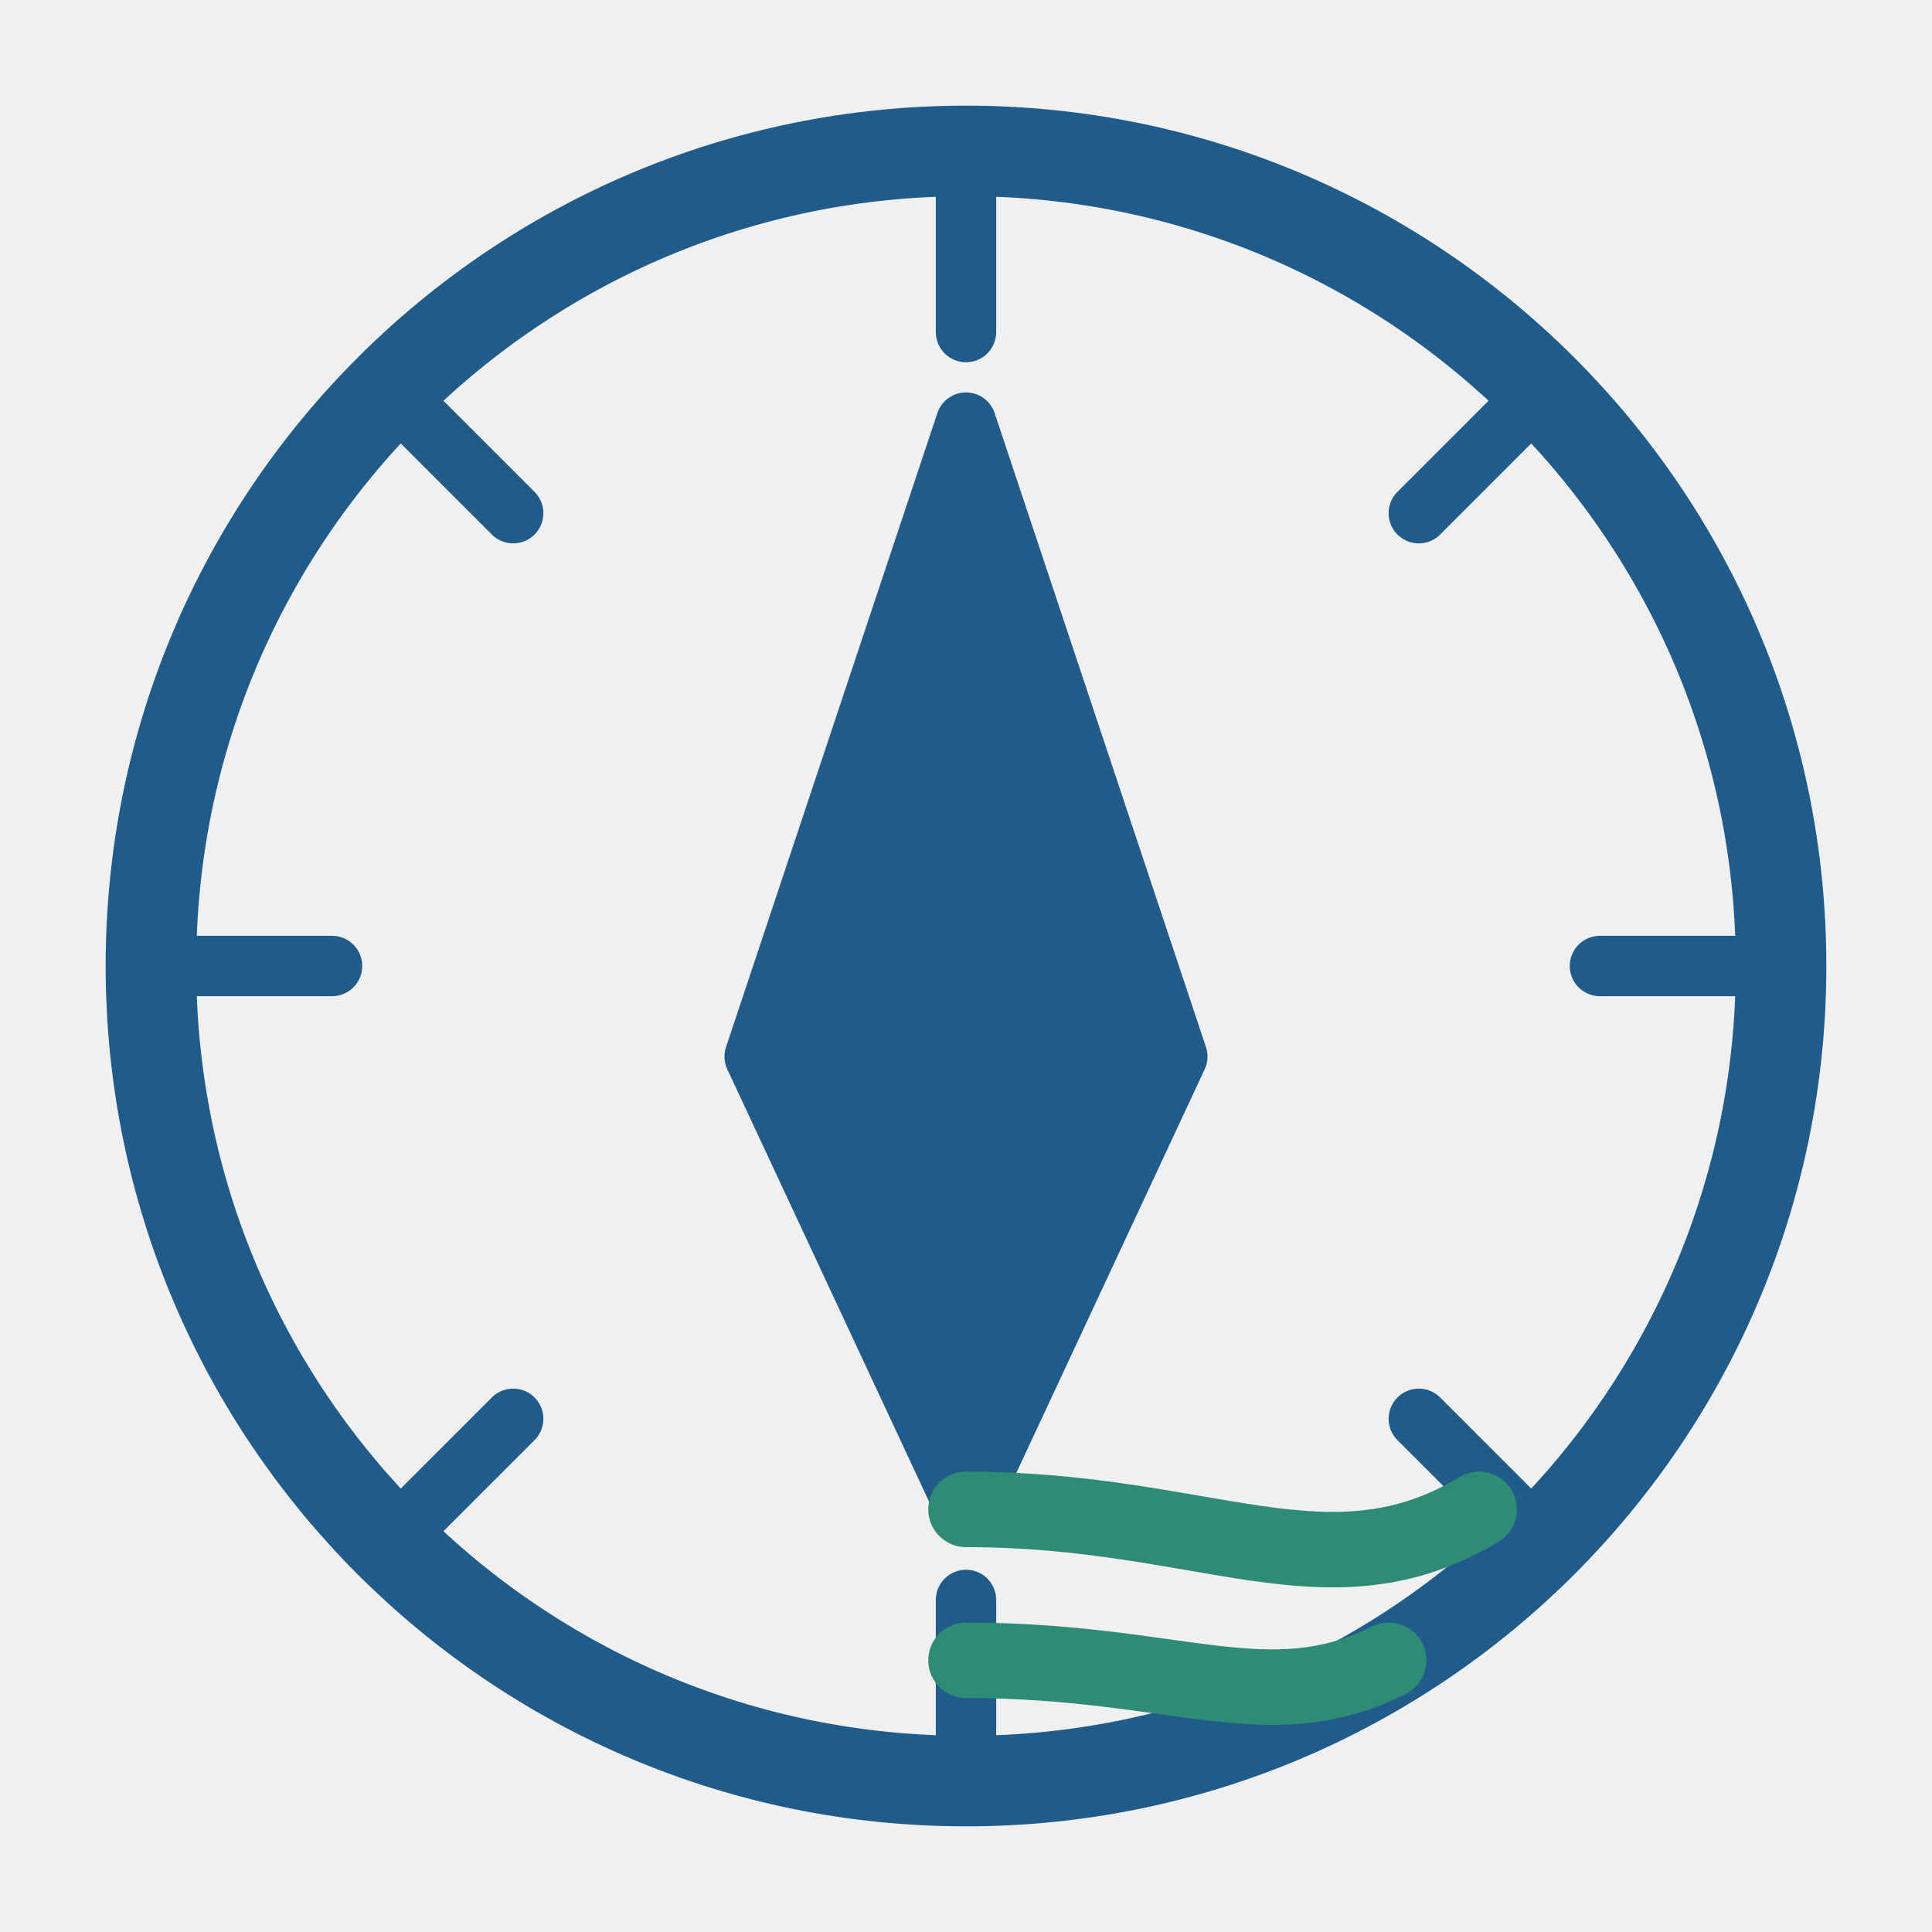
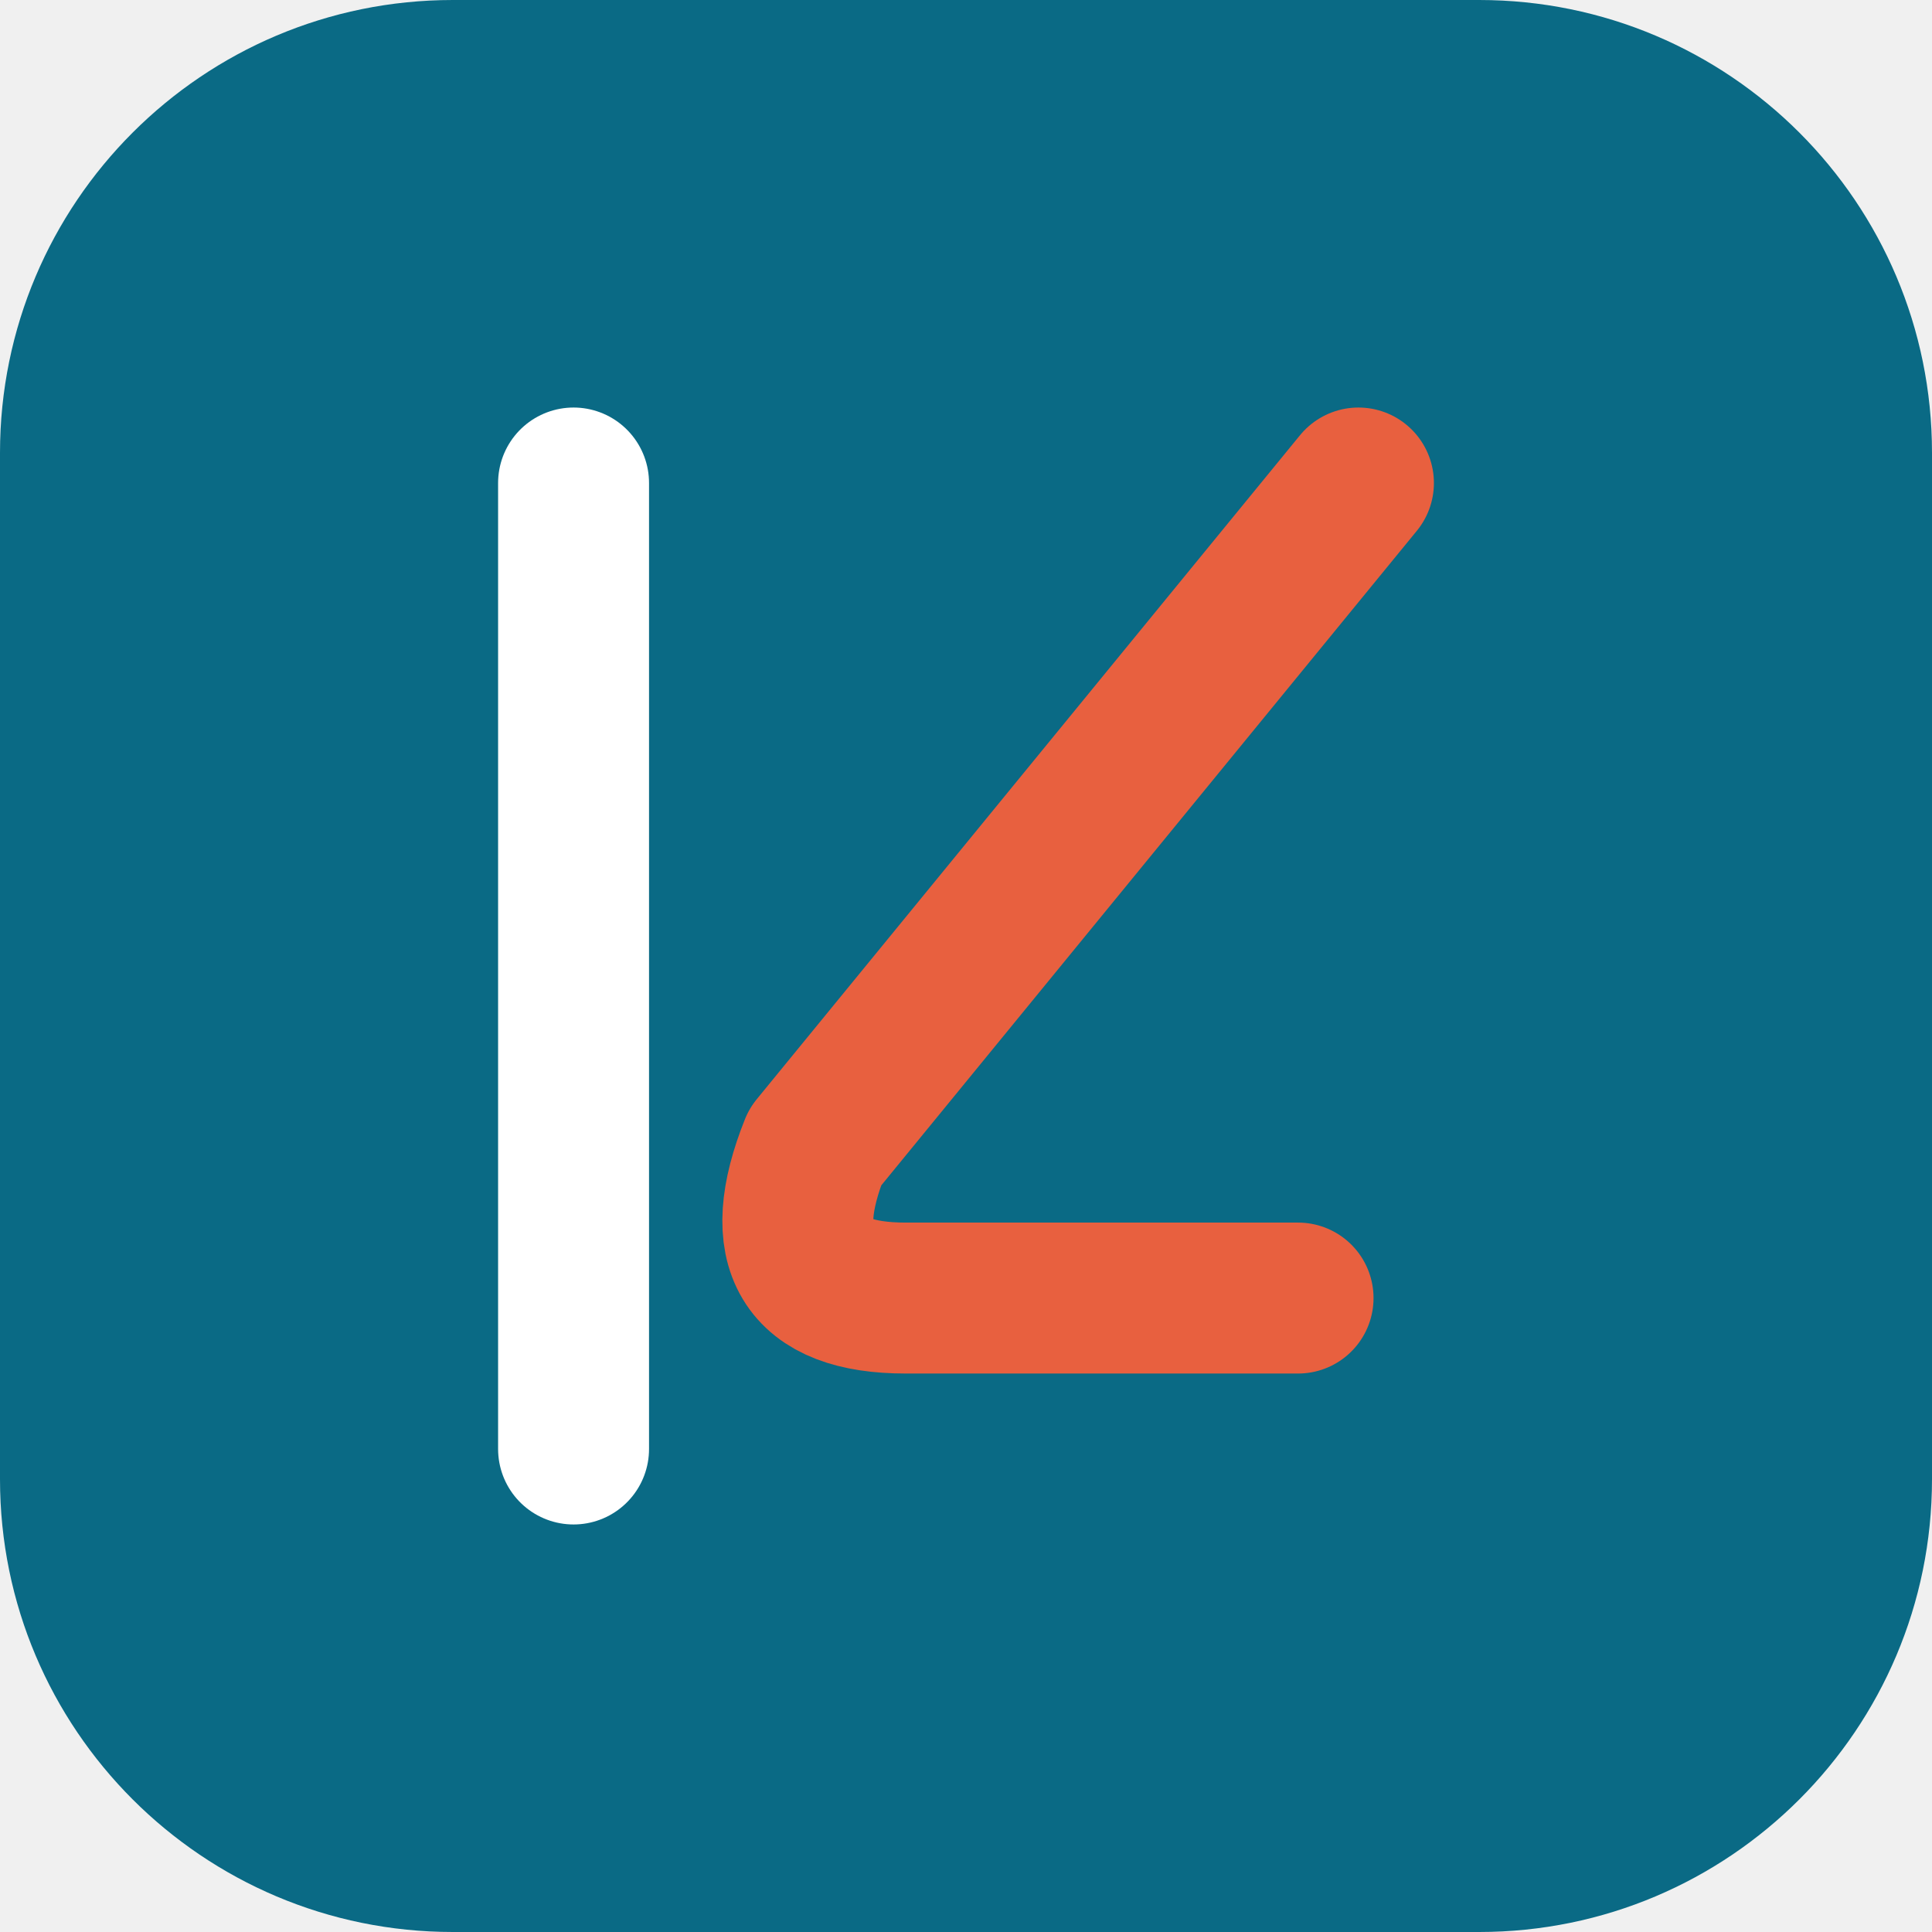
- <svg xmlns="http://www.w3.org/2000/svg" viewBox="0 0 64 64" role="img" aria-label="냄새 나침반 로고">
-   <g fill="none" stroke="#1F5C8B" stroke-linecap="round" stroke-linejoin="round">
-     <circle cx="32" cy="32" r="27" stroke-width="3" />
-     <path d="M32 5v6M32 53v6M5 32h6M53 32h6M13 13l4 4M47 47l4 4M51 13l-4 4M17 47l-4 4" stroke-width="2" />
-     <path d="M32 14l7 21-7 15-7-15z" fill="#1F5C8B" stroke-width="2" />
-     <path d="M32 50c8 0 12 3 17 0M32 55c7 0 10 2 14 0" stroke="#2E8B74" stroke-width="2.5" />
+ <svg xmlns="http://www.w3.org/2000/svg" viewBox="0 0 64 64" role="img" aria-label="코넥트">
+   <rect width="64" height="64" rx="15" fill="#0A6A85" />
+   <g transform="translate(13 12)" fill="none" stroke-width="5" stroke-linecap="round" stroke-linejoin="round">
+     <path d="M6 4V36" stroke="#FFFFFF" />
+     <path d="M32 4L14 26Q12 31 17 31H30" stroke="#E8603F" />
  </g>
</svg>
